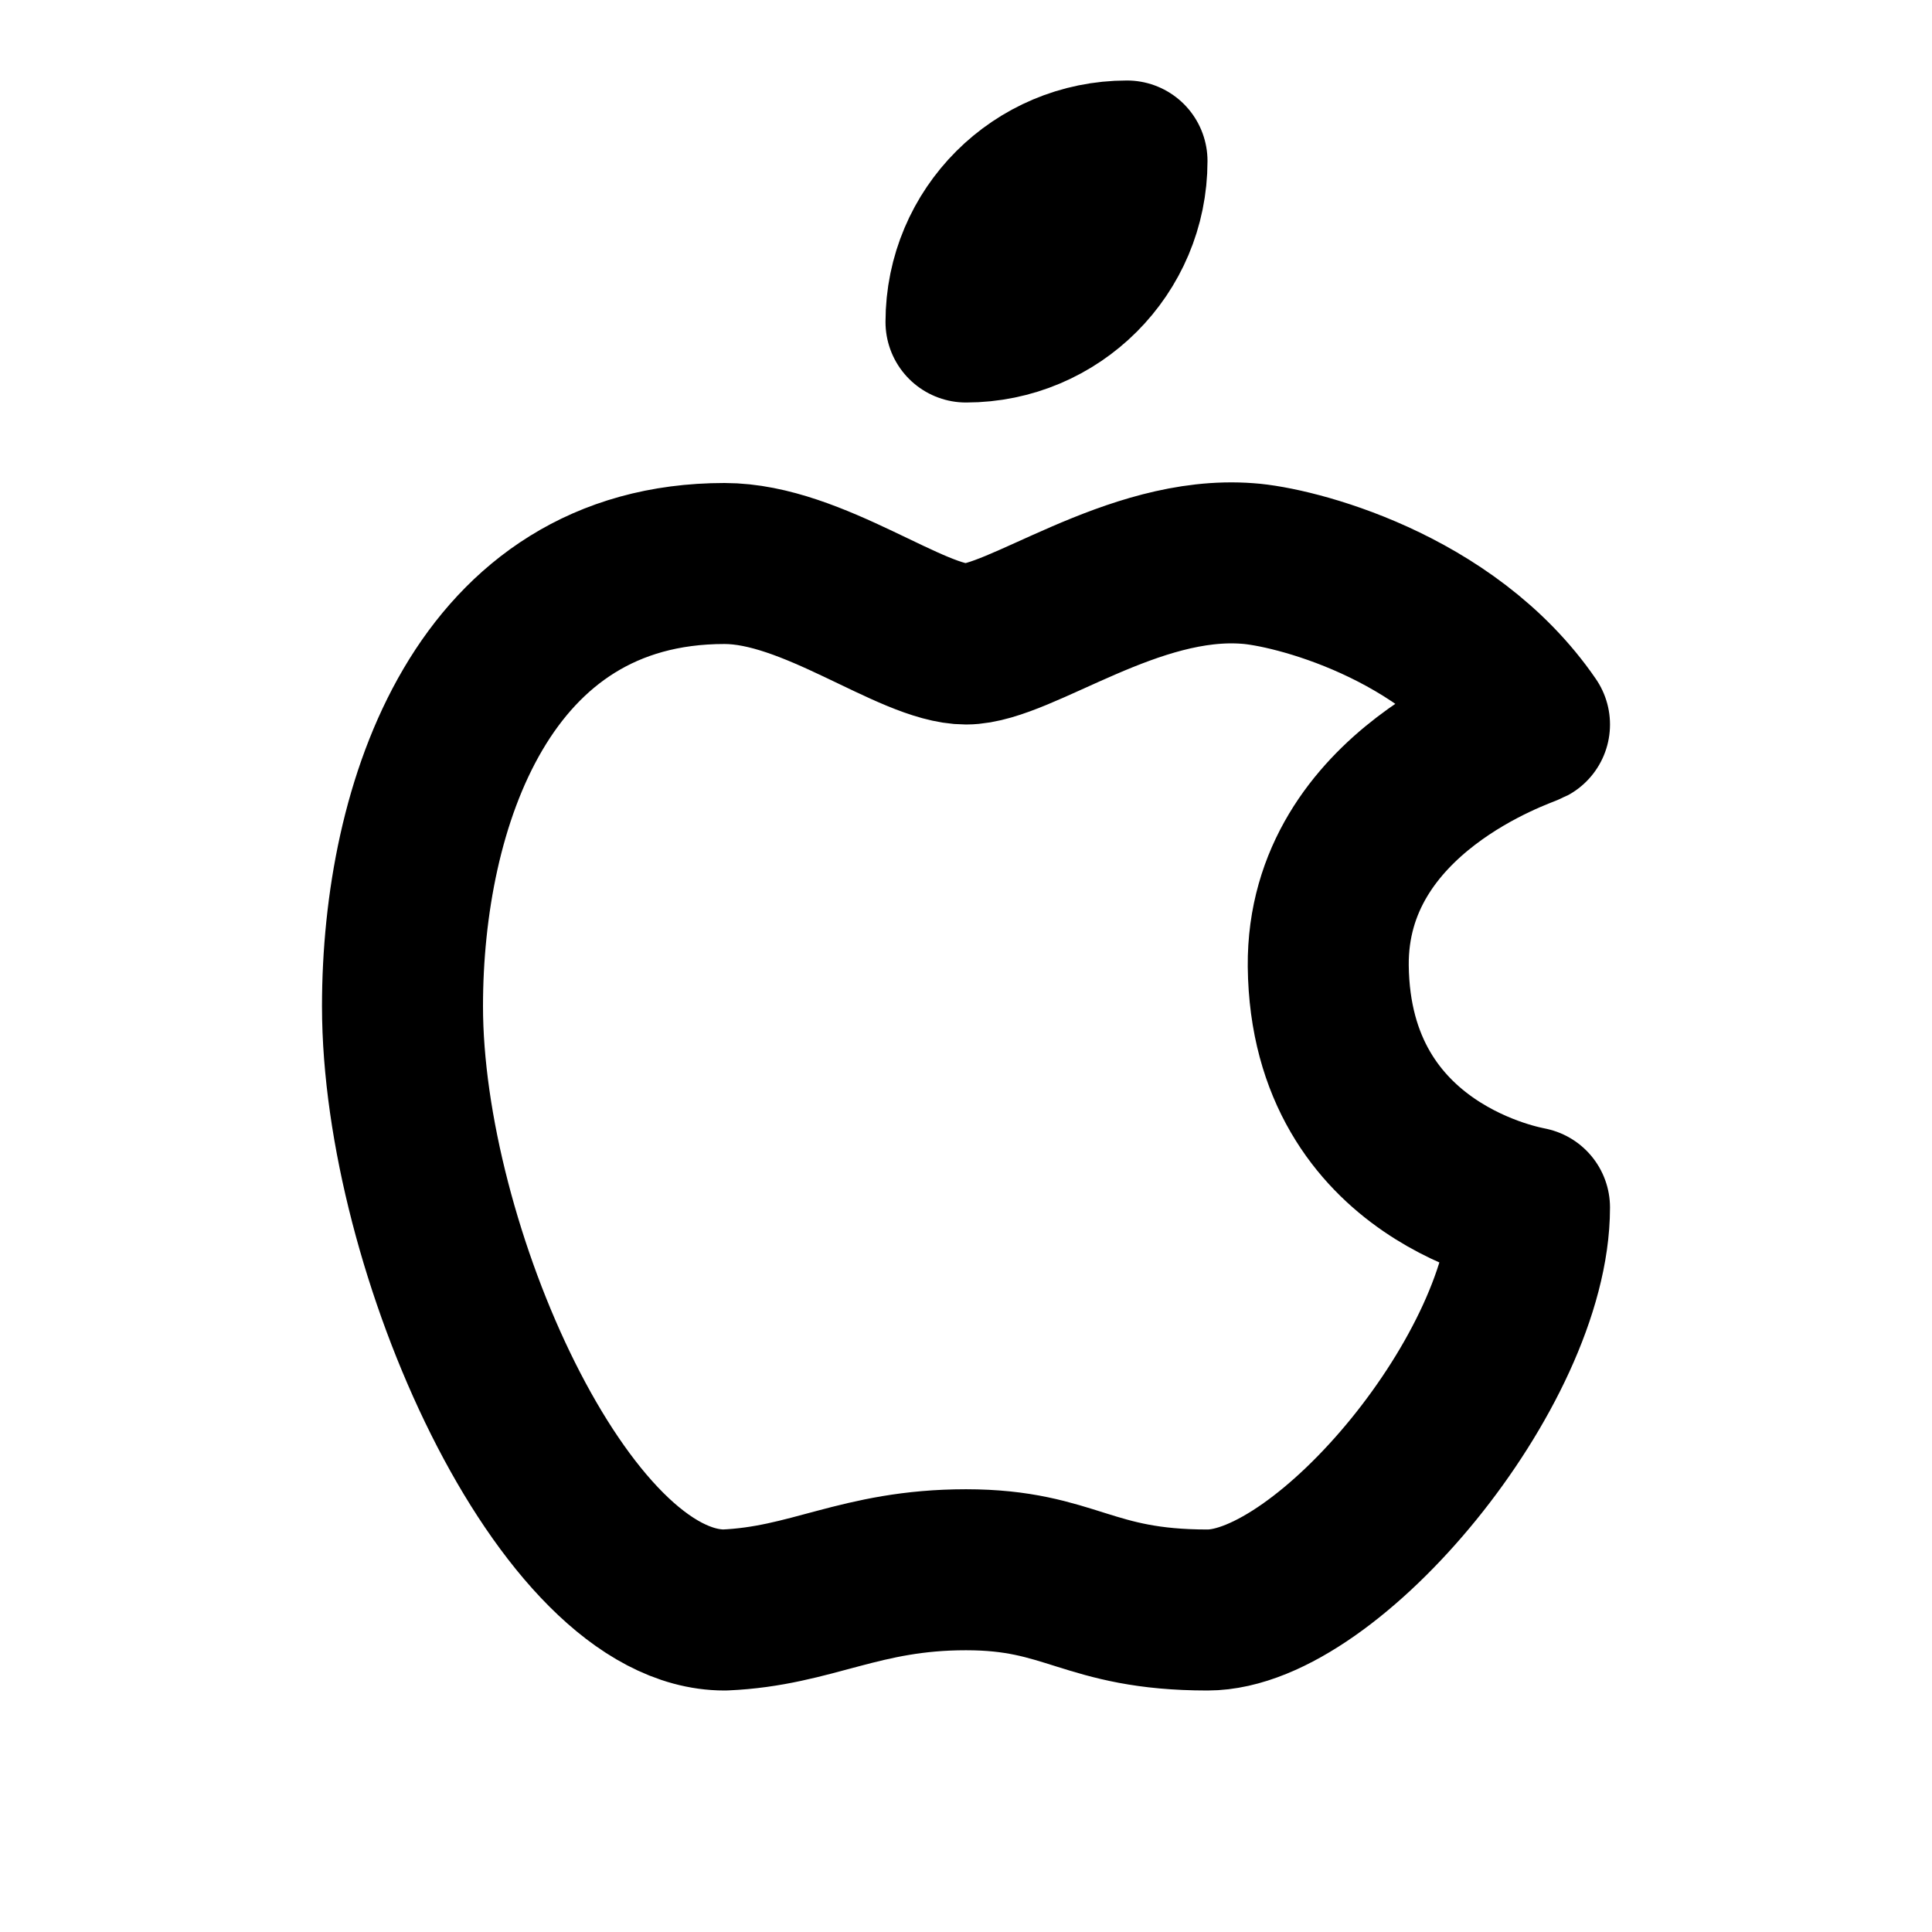
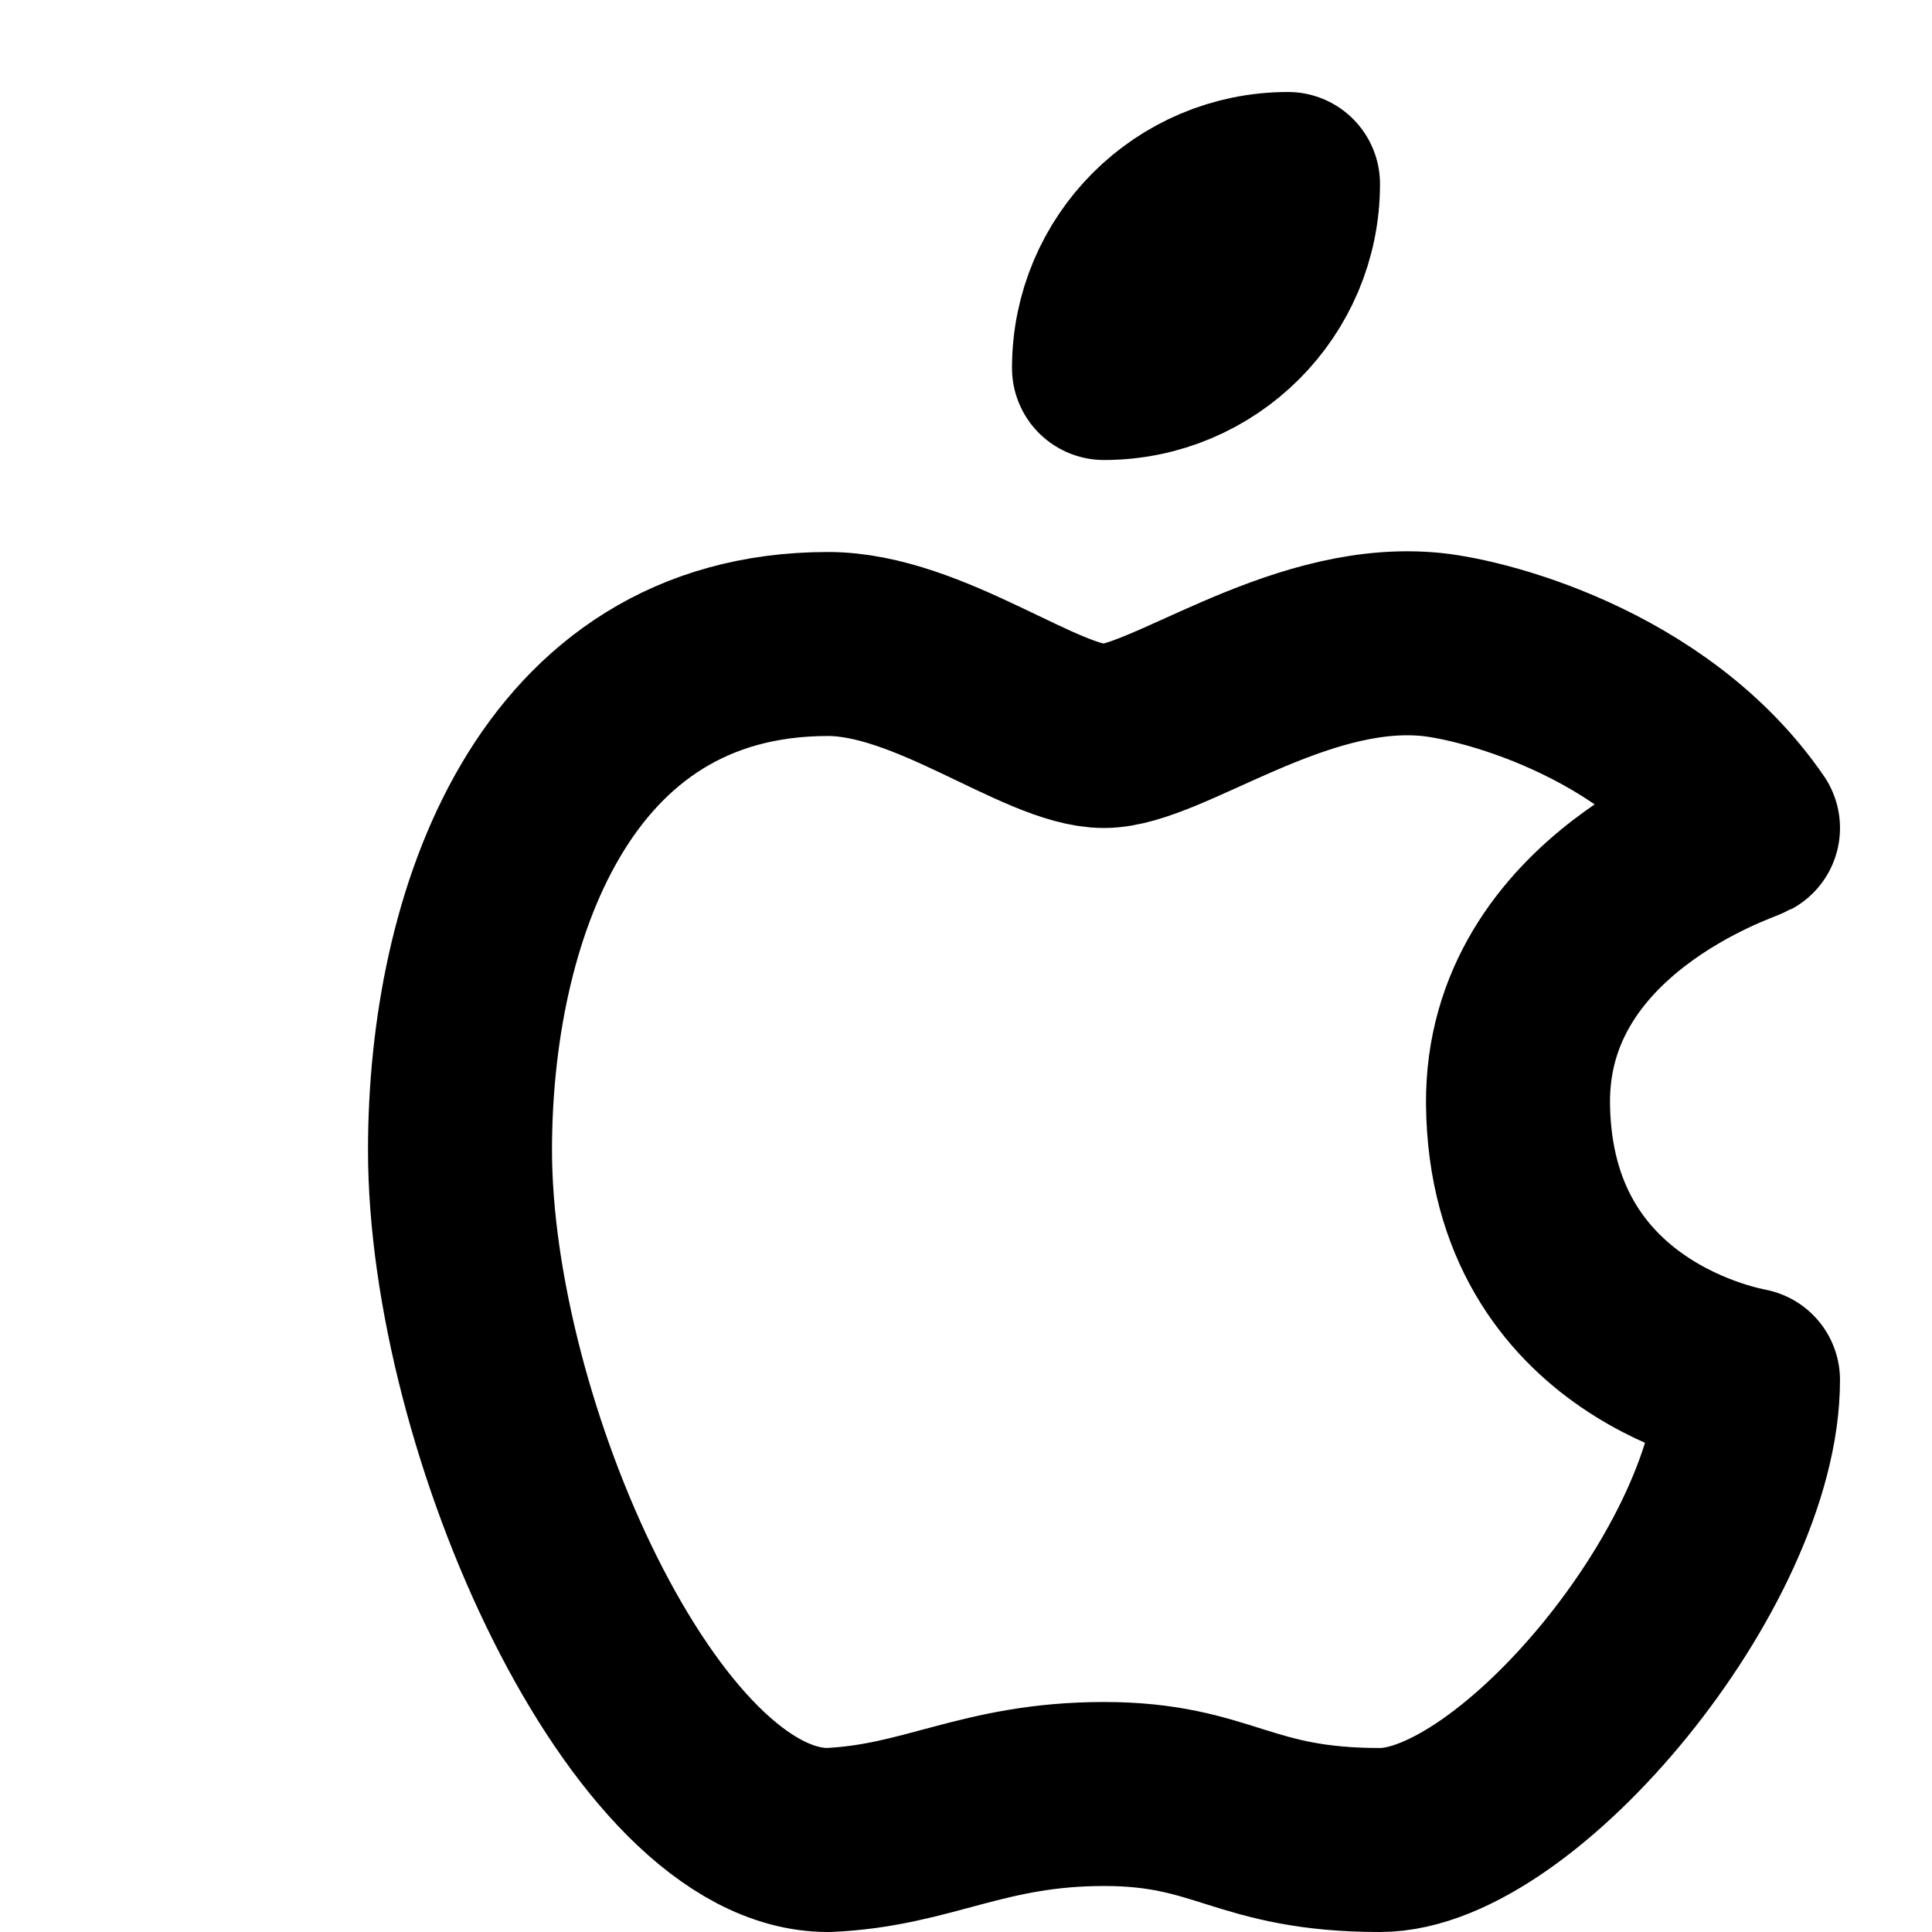
- <svg xmlns="http://www.w3.org/2000/svg" width="24" height="24" viewBox="0 0 24 24" stroke-width="2" stroke="currentColor" fill="none" stroke-linecap="round" stroke-linejoin="round">
+ <svg xmlns="http://www.w3.org/2000/svg" width="24" height="24" viewBox="0 0 21 21" stroke-width="2" stroke="currentColor" fill="none" stroke-linecap="round" stroke-linejoin="round">
  <path stroke="none" d="M0 0h24v24H0z" fill="none" />
  <path d="M9 7c-3 0 -4 3 -4 5.5c0 3 2 7.5 4 7.5c1.088 -.046 1.679 -.5 3 -.5c1.312 0 1.5 .5 3 .5s4 -3 4 -5c-.028 -.01 -2.472 -.403 -2.5 -3c-.019 -2.17 2.416 -2.954 2.5 -3c-1.023 -1.492 -2.951 -1.963 -3.5 -2c-1.433 -.111 -2.83 1 -3.5 1c-.68 0 -1.9 -1 -3 -1z" />
  <path d="M12 4a2 2 0 0 0 2 -2a2 2 0 0 0 -2 2" />
</svg>
